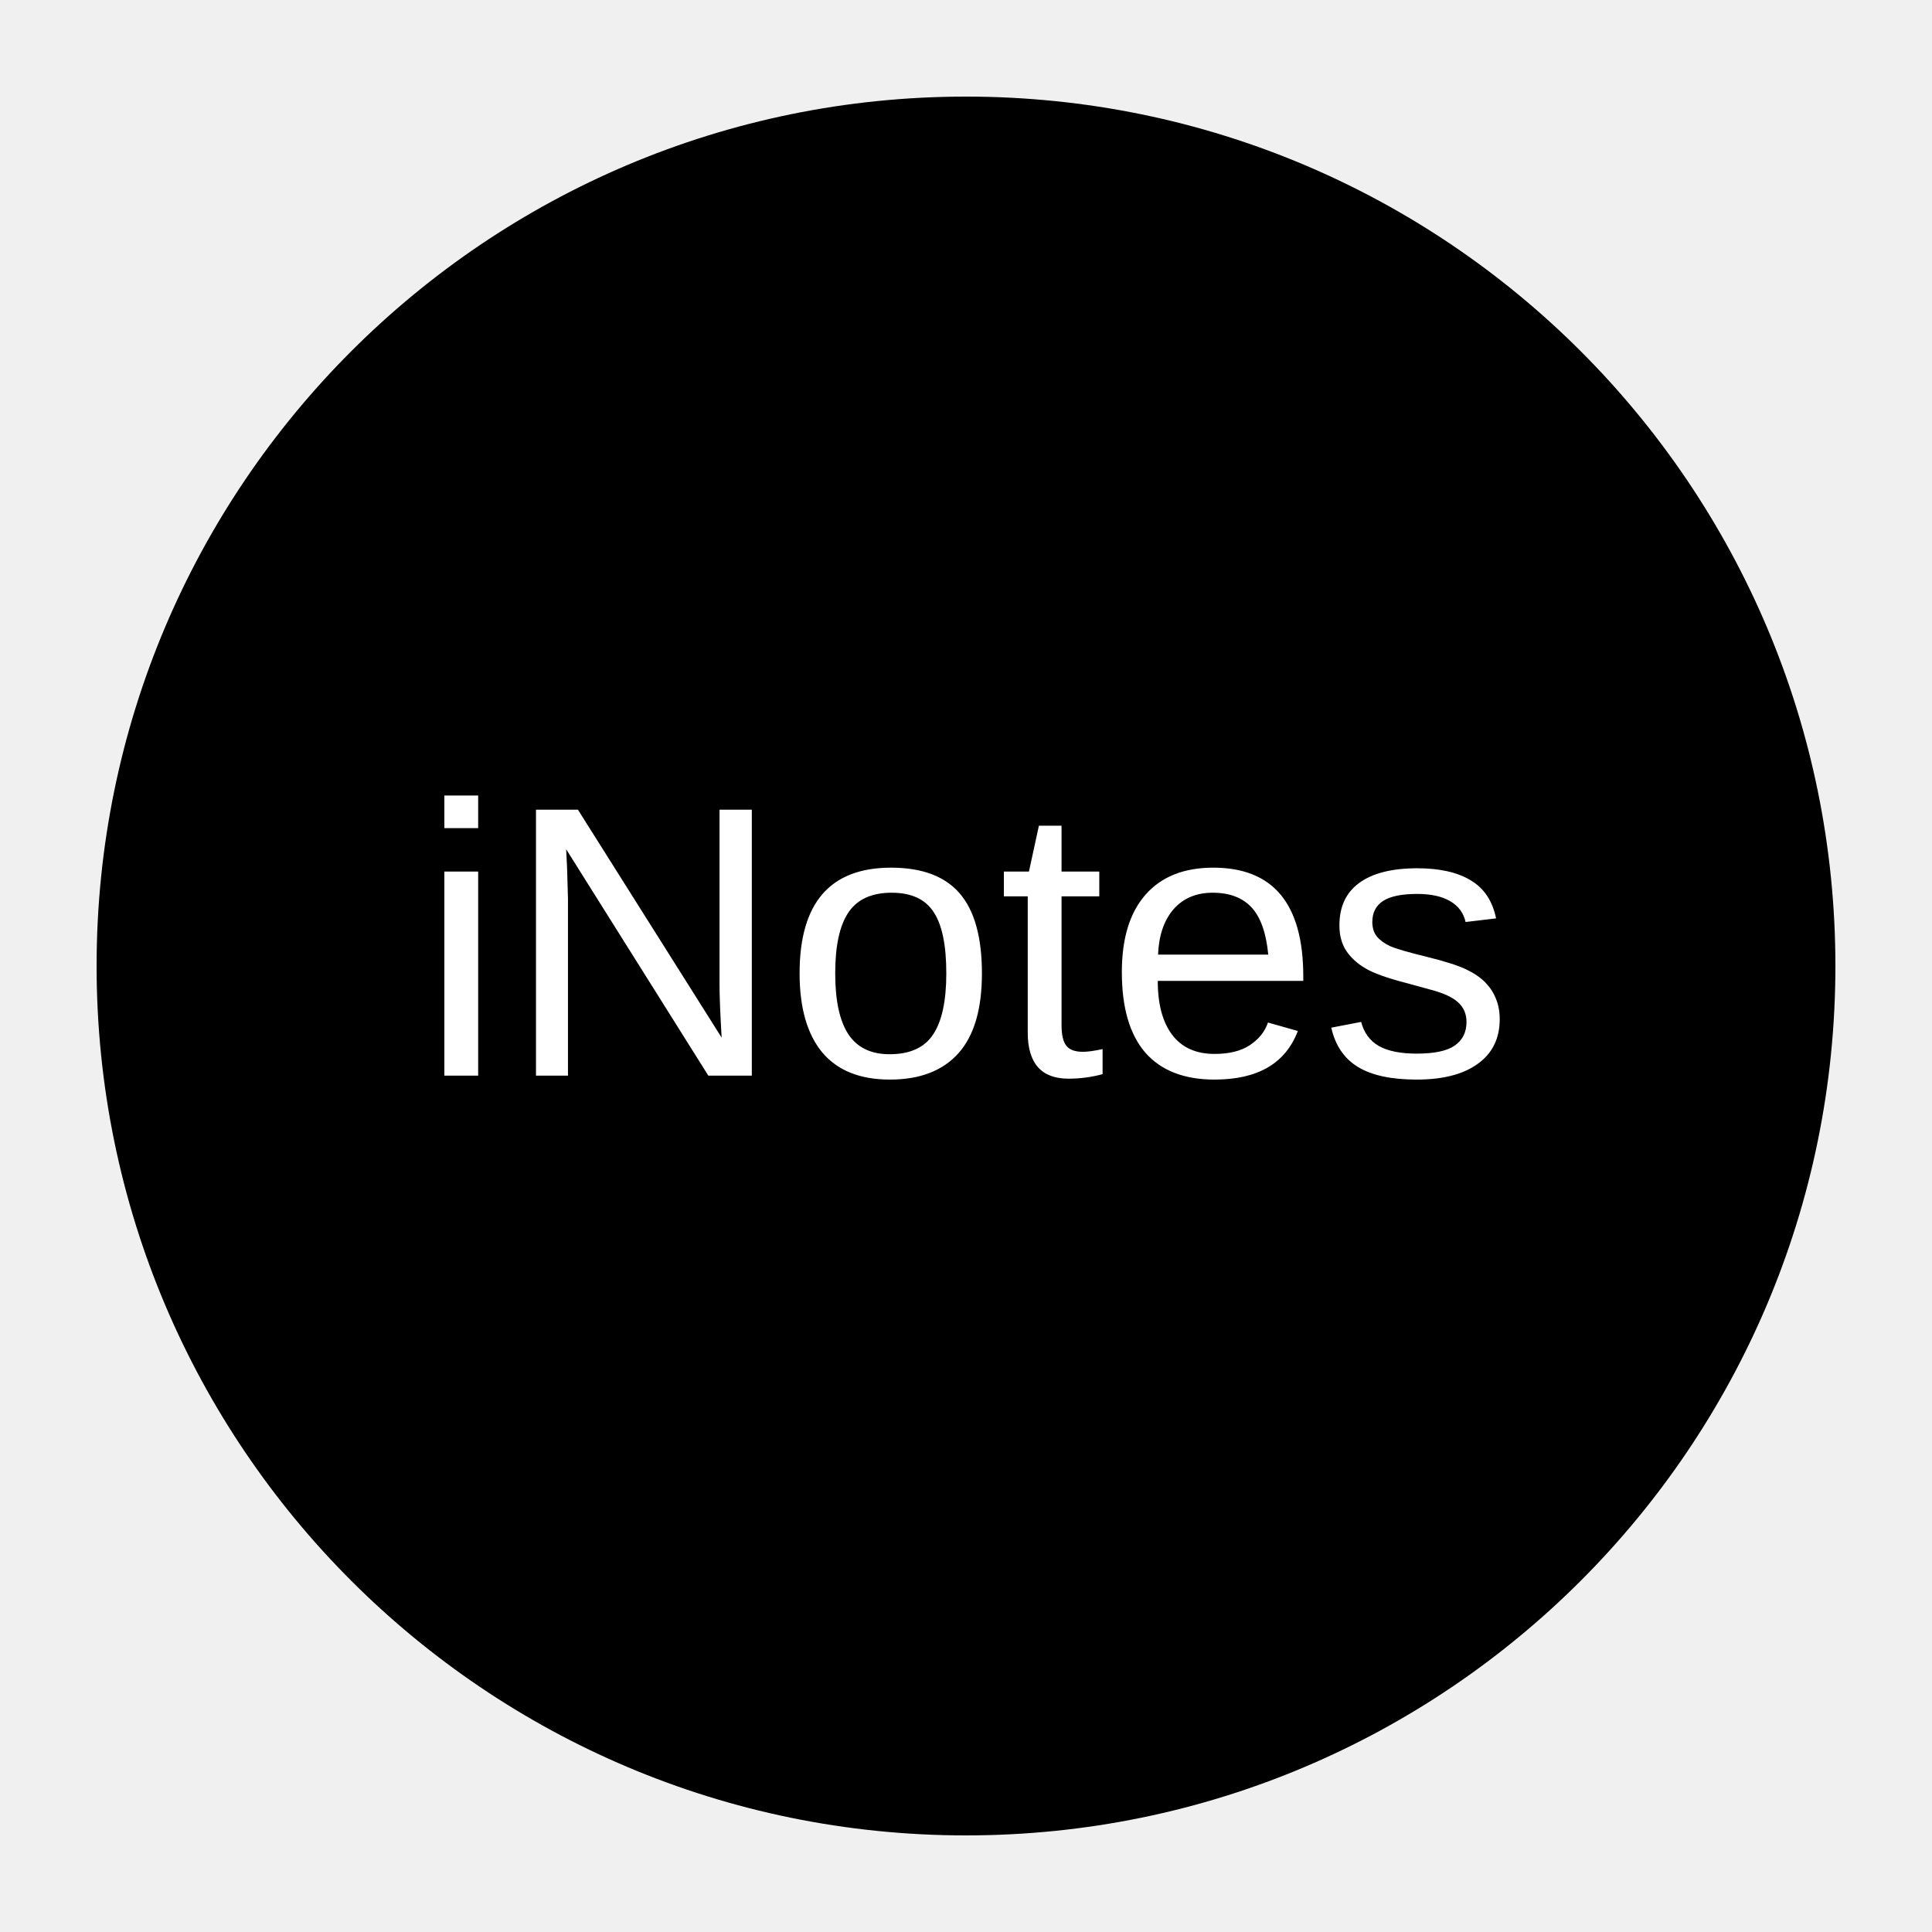
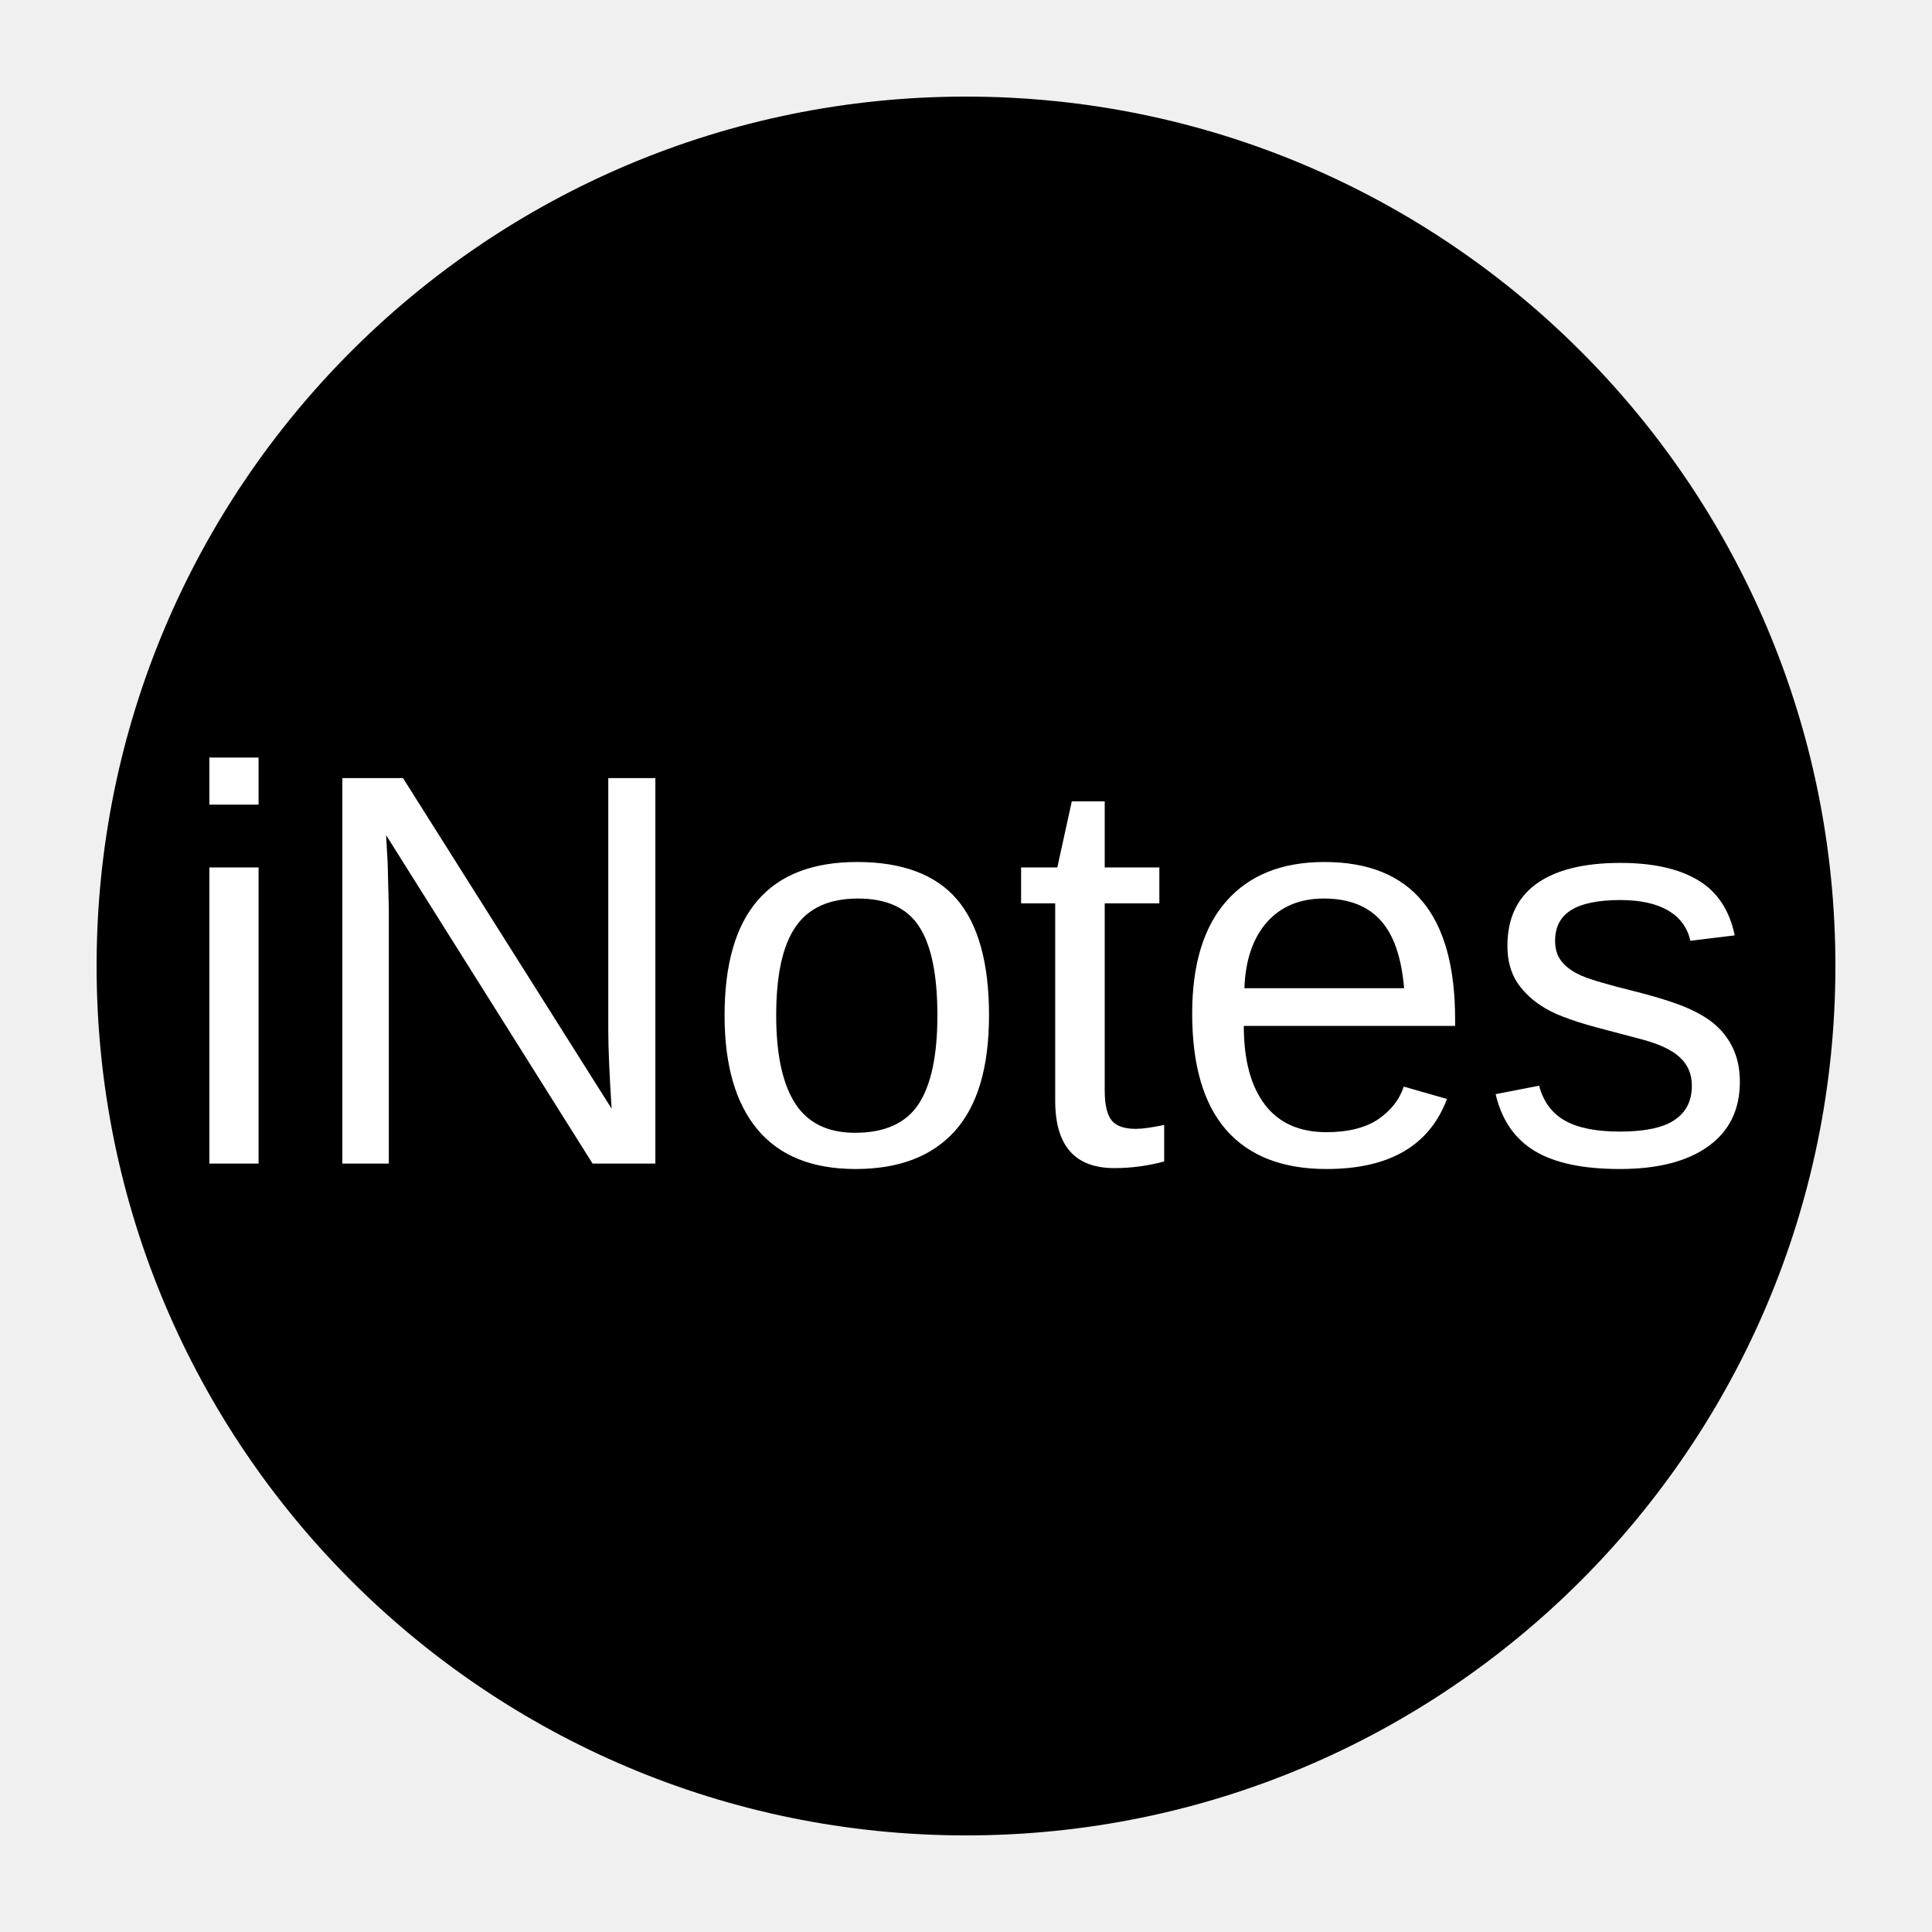
<svg xmlns="http://www.w3.org/2000/svg" height="100" width="100">
  <circle r="45" cx="50" cy="50" fill="black" />
-   <text x="50" y="50" fill="white" font-size="20" font-family="Arial" text-anchor="middle" dominant-baseline="middle">iNotes</text>
+   <text x="50" y="52" fill="white" font-size="29" font-family="Arial" text-anchor="middle" dominant-baseline="middle">iNotes</text>
</svg>
